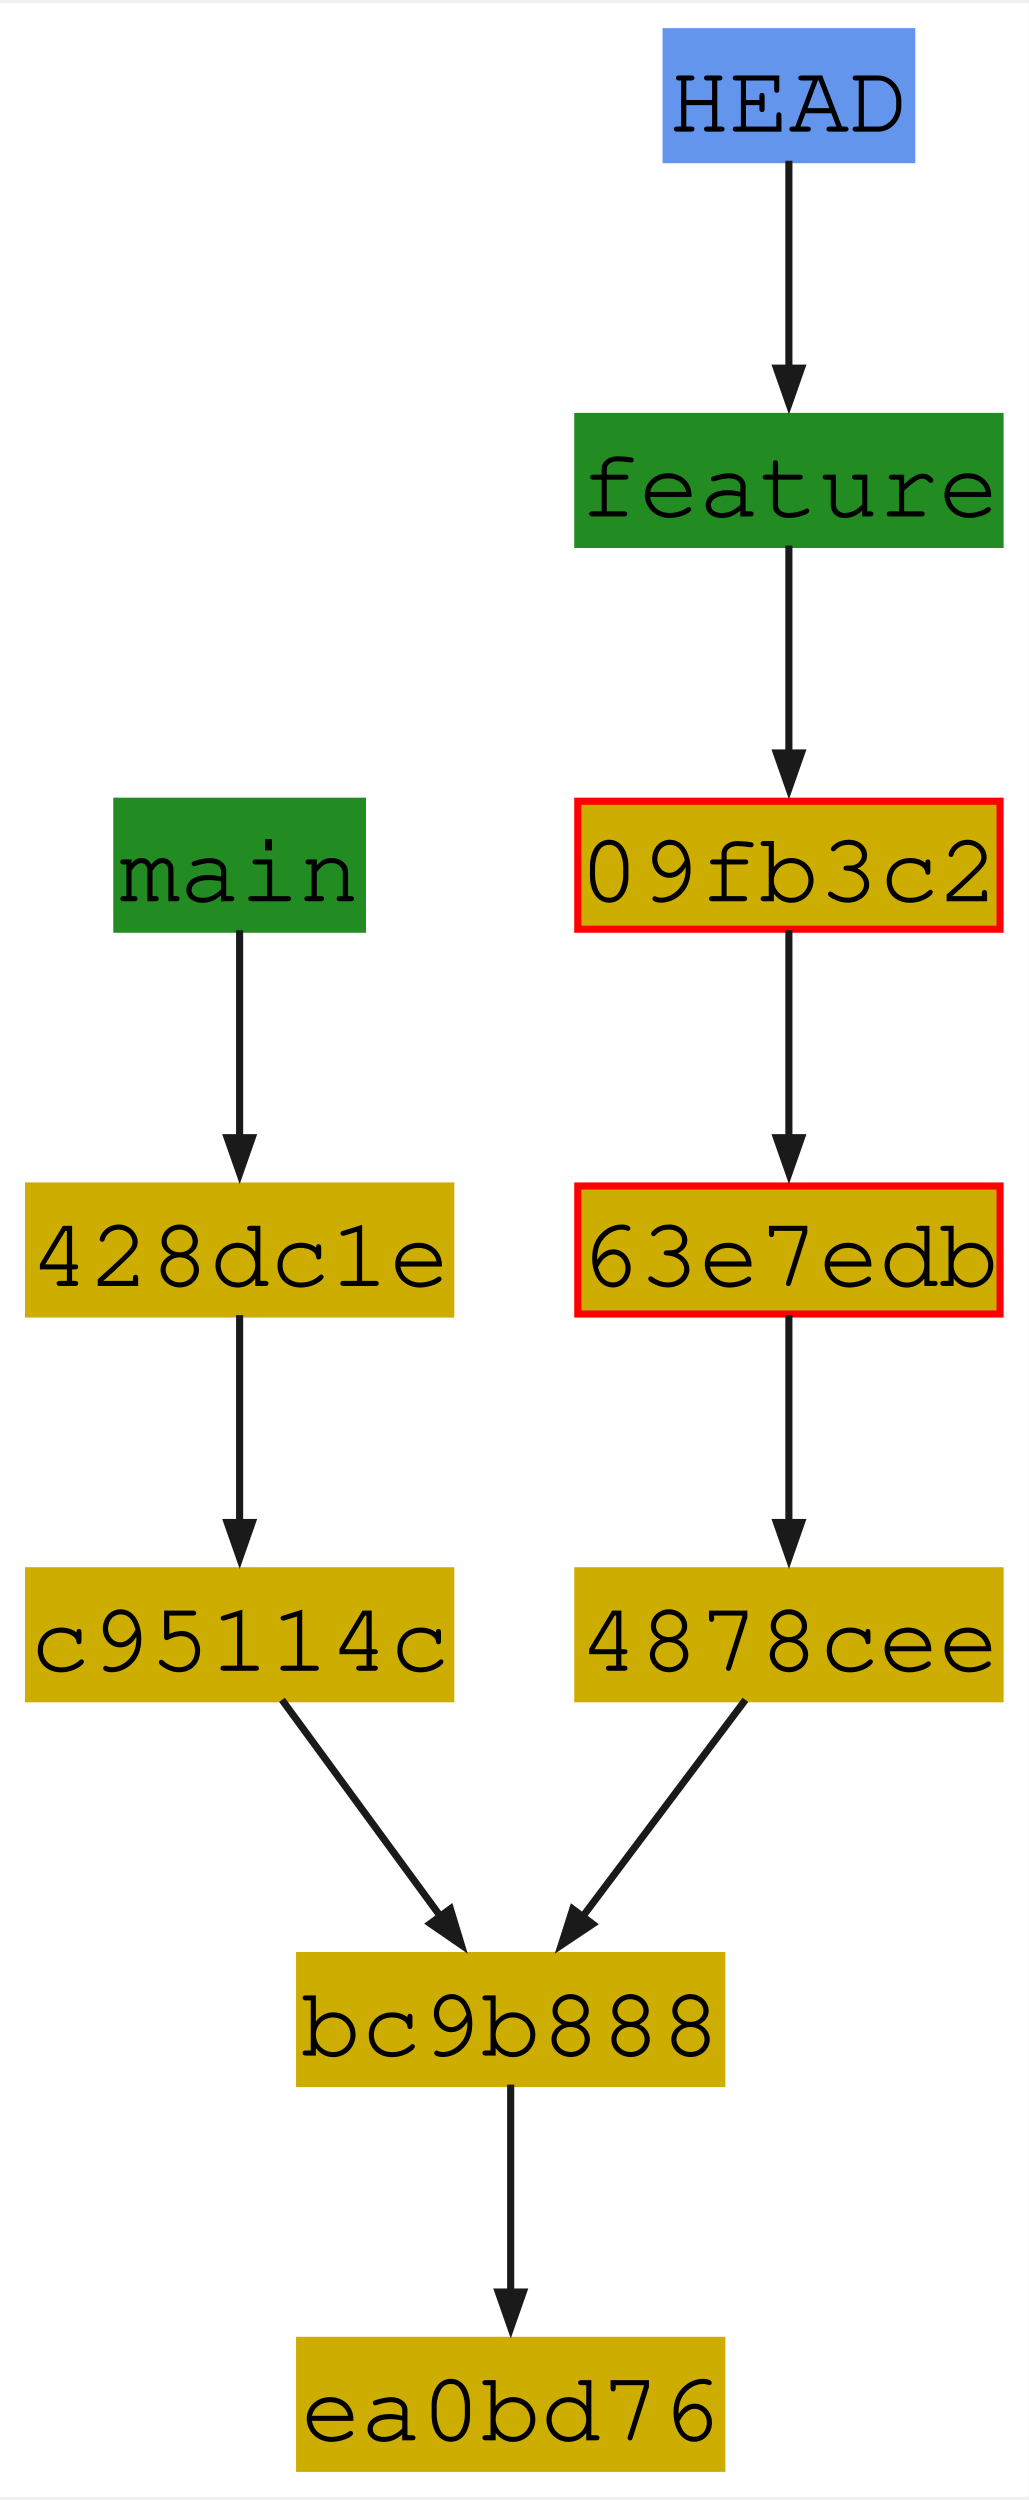
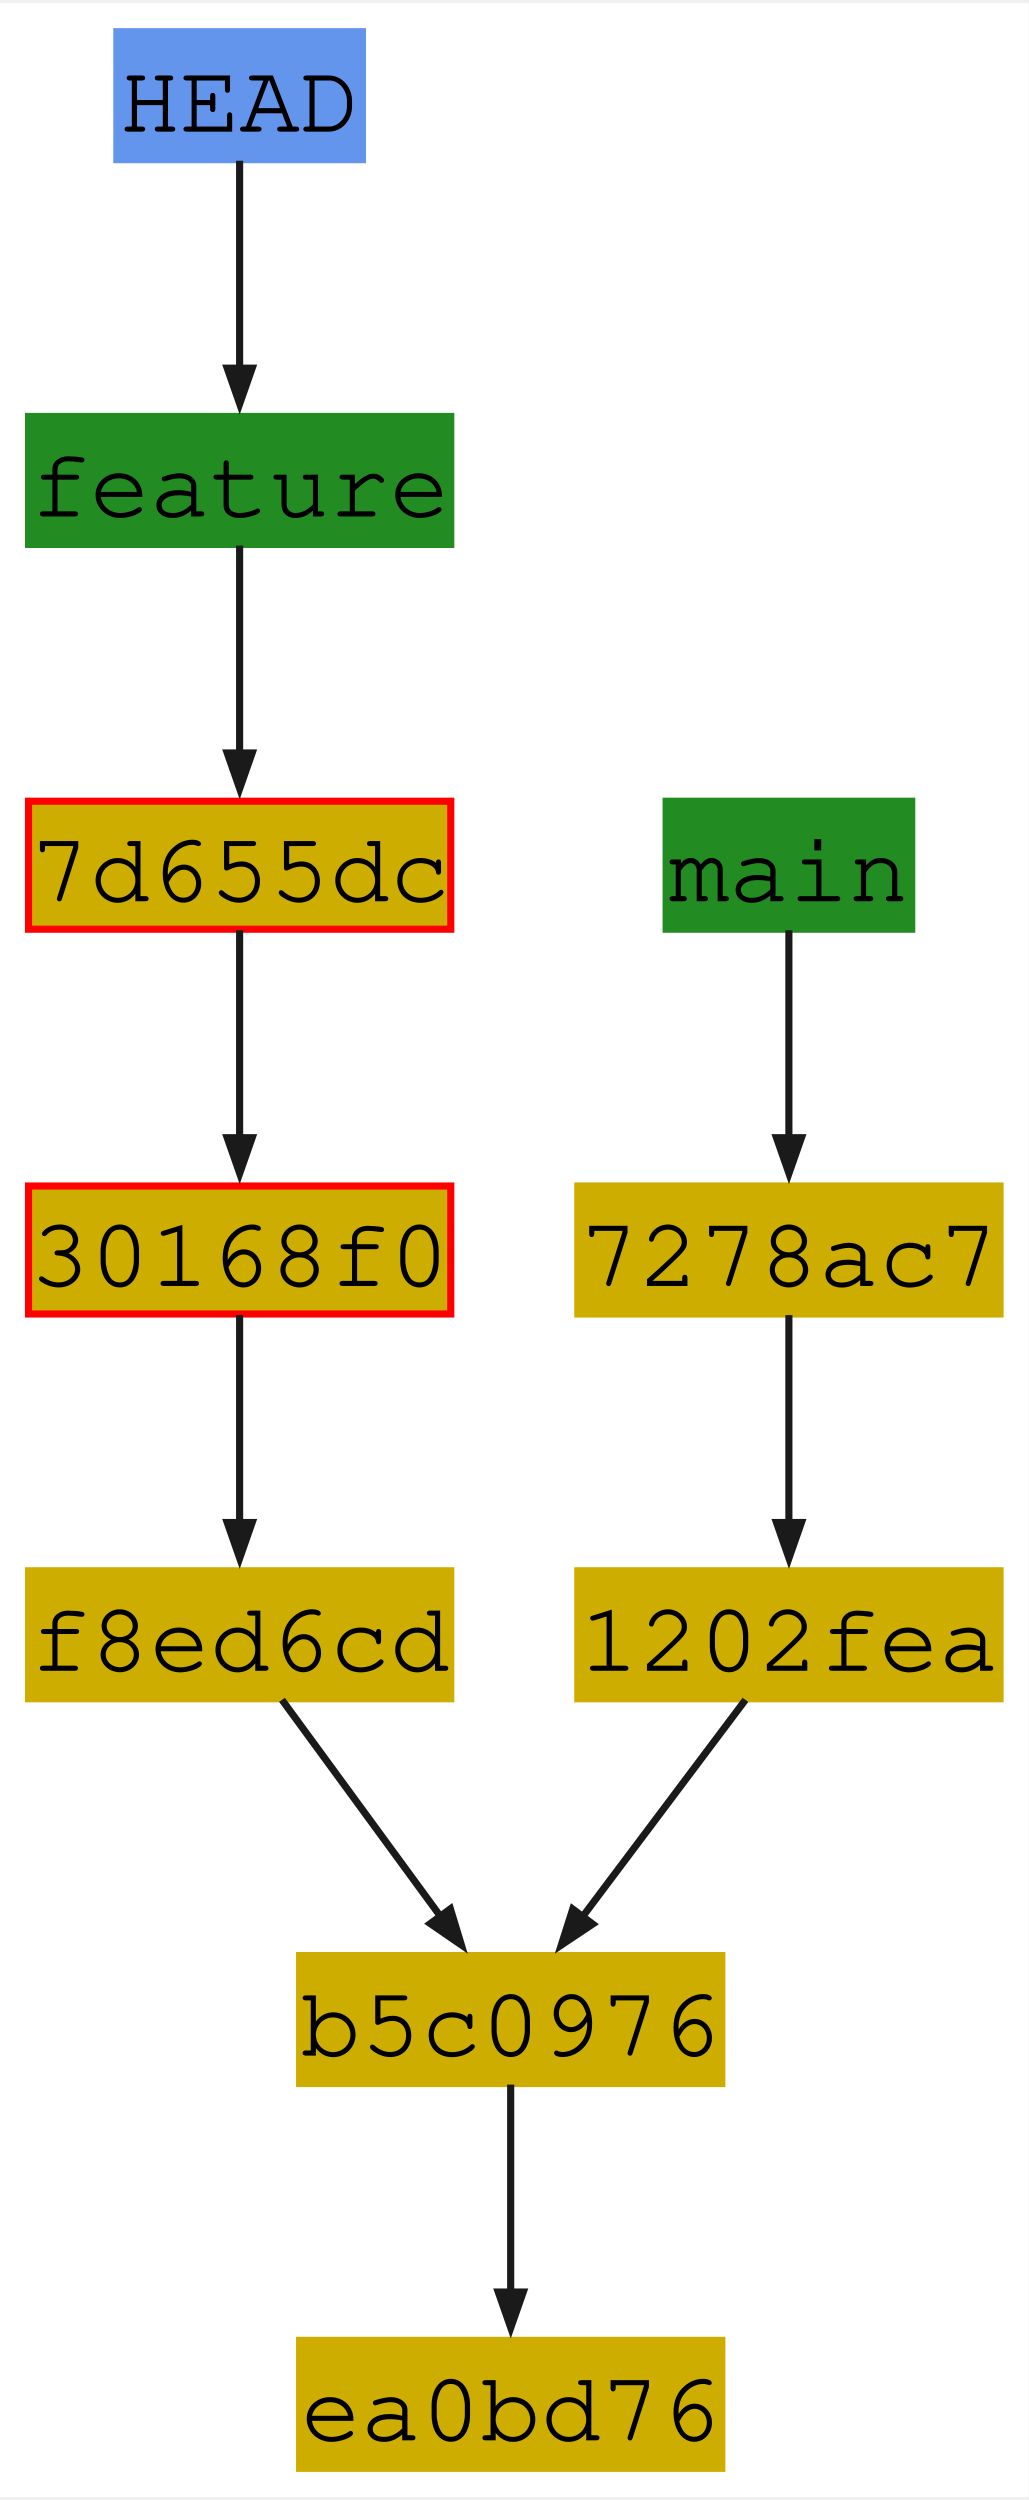
<svg xmlns="http://www.w3.org/2000/svg" xmlns:xlink="http://www.w3.org/1999/xlink" width="144pt" height="350pt" viewBox="0.00 0.00 144.19 349.58">
  <g id="graph0" class="graph" transform="scale(1 1) rotate(0) translate(4 345.58)">
    <polygon fill="white" stroke="none" points="-4,4 -4,-345.58 140.19,-345.58 140.19,4 -4,4" />
    <g id="node1" class="node">
      <g id="a_node1">
-         <a xlink:title="author: First Last &lt;first.last@mail.com&gt;&#10;Wed Jan 01 09:00:00 2025 +0100&#10;committer: Nom Prenom &lt;nom.prenom@mail.com&gt;&#10;Wed Jan 01 09:00:00 2025 +0100&#10;&#10;E">
-           <polygon fill="#cdad00" stroke="red" points="136.19,-233.7 77,-233.7 77,-215.76 136.19,-215.76 136.19,-233.7" />
-           <text text-anchor="middle" x="106.59" y="-219.68" font-family="Courier,monospace" font-size="14.00">09fb3c2</text>
+         <a xlink:title="author: First Last &lt;first.last@mail.com&gt;&#10;Wed Jan 01 14:00:00 2025 +0100&#10;committer: Nom Prenom &lt;nom.prenom@mail.com&gt;&#10;Wed Jan 01 14:00:00 2025 +0100&#10;&#10;F">
+           <polygon fill="#cdad00" stroke="#cdad00" points="136.19,-125.82 77,-125.82 77,-107.88 136.19,-107.88 136.19,-125.82" />
+           <text text-anchor="middle" x="106.59" y="-111.8" font-family="Courier,monospace" font-size="14.00">1202fea</text>
        </a>
      </g>
    </g>
-     <g id="node4" class="node">
-       <g id="a_node4">
-         <a xlink:title="author: First Last &lt;first.last@mail.com&gt;&#10;Wed Jan 01 09:00:00 2025 +0100&#10;committer: Nom Prenom &lt;nom.prenom@mail.com&gt;&#10;Wed Jan 01 09:00:00 2025 +0100&#10;&#10;D">
-           <polygon fill="#cdad00" stroke="red" points="136.19,-179.76 77,-179.76 77,-161.82 136.19,-161.82 136.19,-179.76" />
-           <text text-anchor="middle" x="106.59" y="-165.74" font-family="Courier,monospace" font-size="14.00">63e7edb</text>
+     <g id="node6" class="node">
+       <g id="a_node6">
+         <a xlink:title="author: First Last &lt;first.last@mail.com&gt;&#10;Wed Jan 01 10:00:00 2025 +0100&#10;committer: Nom Prenom &lt;nom.prenom@mail.com&gt;&#10;Wed Jan 01 10:00:00 2025 +0100&#10;&#10;B">
+           <polygon fill="#cdad00" stroke="#cdad00" points="97.19,-71.88 38,-71.88 38,-53.94 97.19,-53.94 97.19,-71.88" />
+           <text text-anchor="middle" x="67.59" y="-57.86" font-family="Courier,monospace" font-size="14.00">b5c0976</text>
        </a>
      </g>
    </g>
    <g id="edge1" class="edge">
-       <path fill="none" stroke="#1a1a1a" d="M106.59,-215.61C106.59,-207.81 106.59,-195.83 106.59,-186.37" />
-       <polygon fill="#1a1a1a" stroke="#1a1a1a" points="108.35,-186.53 106.6,-181.53 104.85,-186.53 108.35,-186.53" />
+       <path fill="none" stroke="#1a1a1a" d="M100.5,-107.73C94.36,-99.55 84.77,-86.78 77.52,-77.13" />
+       <polygon fill="#1a1a1a" stroke="#1a1a1a" points="79.09,-76.3 74.68,-73.35 76.29,-78.4 79.09,-76.3" />
    </g>
    <g id="node2" class="node">
      <g id="a_node2">
-         <a xlink:title="author: First Last &lt;first.last@mail.com&gt;&#10;Wed Jan 01 09:00:00 2025 +0100&#10;committer: Nom Prenom &lt;nom.prenom@mail.com&gt;&#10;Wed Jan 01 09:00:00 2025 +0100&#10;&#10;G">
-           <polygon fill="#cdad00" stroke="#cdad00" points="59.19,-179.76 0,-179.76 0,-161.82 59.19,-161.82 59.19,-179.76" />
-           <text text-anchor="middle" x="29.59" y="-165.74" font-family="Courier,monospace" font-size="14.00">428dc1e</text>
+         <a xlink:title="author: First Last &lt;first.last@mail.com&gt;&#10;Wed Jan 01 12:00:00 2025 +0100&#10;committer: Nom Prenom &lt;nom.prenom@mail.com&gt;&#10;Wed Jan 01 12:00:00 2025 +0100&#10;&#10;D">
+           <polygon fill="#cdad00" stroke="red" points="59.19,-179.76 0,-179.76 0,-161.82 59.19,-161.82 59.19,-179.76" />
+           <text text-anchor="middle" x="29.59" y="-165.74" font-family="Courier,monospace" font-size="14.00">30168f0</text>
        </a>
      </g>
    </g>
-     <g id="node7" class="node">
-       <g id="a_node7">
-         <a xlink:title="author: First Last &lt;first.last@mail.com&gt;&#10;Wed Jan 01 09:00:00 2025 +0100&#10;committer: Nom Prenom &lt;nom.prenom@mail.com&gt;&#10;Wed Jan 01 09:00:00 2025 +0100&#10;&#10;F">
+     <g id="node8" class="node">
+       <g id="a_node8">
+         <a xlink:title="author: First Last &lt;first.last@mail.com&gt;&#10;Wed Jan 01 11:00:00 2025 +0100&#10;committer: Nom Prenom &lt;nom.prenom@mail.com&gt;&#10;Wed Jan 01 11:00:00 2025 +0100&#10;&#10;C">
          <polygon fill="#cdad00" stroke="#cdad00" points="59.19,-125.82 0,-125.82 0,-107.88 59.19,-107.88 59.19,-125.82" />
-           <text text-anchor="middle" x="29.59" y="-111.8" font-family="Courier,monospace" font-size="14.00">c95114c</text>
+           <text text-anchor="middle" x="29.59" y="-111.8" font-family="Courier,monospace" font-size="14.00">f8ed6cd</text>
        </a>
      </g>
    </g>
    <g id="edge2" class="edge">
      <path fill="none" stroke="#1a1a1a" d="M29.59,-161.67C29.59,-153.87 29.59,-141.89 29.59,-132.43" />
      <polygon fill="#1a1a1a" stroke="#1a1a1a" points="31.35,-132.59 29.6,-127.59 27.85,-132.59 31.35,-132.59" />
    </g>
    <g id="node3" class="node">
      <g id="a_node3">
-         <a xlink:title="author: First Last &lt;first.last@mail.com&gt;&#10;Wed Jan 01 09:00:00 2025 +0100&#10;committer: Nom Prenom &lt;nom.prenom@mail.com&gt;&#10;Wed Jan 01 09:00:00 2025 +0100&#10;&#10;C">
-           <polygon fill="#cdad00" stroke="#cdad00" points="136.19,-125.82 77,-125.82 77,-107.88 136.19,-107.88 136.19,-125.82" />
-           <text text-anchor="middle" x="106.59" y="-111.8" font-family="Courier,monospace" font-size="14.00">4878cee</text>
-         </a>
-       </g>
-     </g>
-     <g id="node6" class="node">
-       <g id="a_node6">
-         <a xlink:title="author: First Last &lt;first.last@mail.com&gt;&#10;Wed Jan 01 09:00:00 2025 +0100&#10;committer: Nom Prenom &lt;nom.prenom@mail.com&gt;&#10;Wed Jan 01 09:00:00 2025 +0100&#10;&#10;B">
-           <polygon fill="#cdad00" stroke="#cdad00" points="97.19,-71.88 38,-71.88 38,-53.94 97.19,-53.94 97.19,-71.88" />
-           <text text-anchor="middle" x="67.59" y="-57.86" font-family="Courier,monospace" font-size="14.00">bc9b888</text>
+         <a xlink:title="author: First Last &lt;first.last@mail.com&gt;&#10;Wed Jan 01 15:00:00 2025 +0100&#10;committer: Nom Prenom &lt;nom.prenom@mail.com&gt;&#10;Wed Jan 01 15:00:00 2025 +0100&#10;&#10;G">
+           <polygon fill="#cdad00" stroke="#cdad00" points="136.19,-179.76 77,-179.76 77,-161.82 136.19,-161.82 136.19,-179.76" />
+           <text text-anchor="middle" x="106.59" y="-165.74" font-family="Courier,monospace" font-size="14.00">7278ac7</text>
        </a>
      </g>
    </g>
    <g id="edge3" class="edge">
-       <path fill="none" stroke="#1a1a1a" d="M100.5,-107.73C94.36,-99.55 84.77,-86.78 77.52,-77.13" />
-       <polygon fill="#1a1a1a" stroke="#1a1a1a" points="79.09,-76.3 74.68,-73.35 76.29,-78.4 79.09,-76.3" />
+       <path fill="none" stroke="#1a1a1a" d="M106.59,-161.67C106.59,-153.87 106.59,-141.89 106.59,-132.43" />
+       <polygon fill="#1a1a1a" stroke="#1a1a1a" points="108.35,-132.59 106.6,-127.59 104.85,-132.59 108.35,-132.59" />
+     </g>
+     <g id="node4" class="node">
+       <g id="a_node4">
+         <a xlink:title="author: First Last &lt;first.last@mail.com&gt;&#10;Wed Jan 01 13:00:00 2025 +0100&#10;committer: Nom Prenom &lt;nom.prenom@mail.com&gt;&#10;Wed Jan 01 13:00:00 2025 +0100&#10;&#10;E">
+           <polygon fill="#cdad00" stroke="red" points="59.19,-233.7 0,-233.7 0,-215.76 59.19,-215.76 59.19,-233.7" />
+           <text text-anchor="middle" x="29.59" y="-219.68" font-family="Courier,monospace" font-size="14.00">7d655dc</text>
+         </a>
+       </g>
    </g>
    <g id="edge4" class="edge">
-       <path fill="none" stroke="#1a1a1a" d="M106.59,-161.67C106.59,-153.87 106.59,-141.89 106.59,-132.43" />
-       <polygon fill="#1a1a1a" stroke="#1a1a1a" points="108.35,-132.59 106.6,-127.59 104.85,-132.59 108.35,-132.59" />
+       <path fill="none" stroke="#1a1a1a" d="M29.59,-215.61C29.59,-207.81 29.59,-195.83 29.59,-186.37" />
+       <polygon fill="#1a1a1a" stroke="#1a1a1a" points="31.35,-186.53 29.6,-181.53 27.85,-186.53 31.35,-186.53" />
    </g>
    <g id="node5" class="node">
      <g id="a_node5">
        <a xlink:title="feature">
-           <polygon fill="cornflowerblue" stroke="cornflowerblue" points="123.81,-341.58 89.38,-341.58 89.38,-323.64 123.81,-323.64 123.81,-341.58" />
-           <text text-anchor="middle" x="106.59" y="-327.56" font-family="Courier,monospace" font-size="14.00">HEAD</text>
+           <polygon fill="cornflowerblue" stroke="cornflowerblue" points="46.81,-341.58 12.38,-341.58 12.38,-323.64 46.81,-323.64 46.81,-341.58" />
+           <text text-anchor="middle" x="29.59" y="-327.56" font-family="Courier,monospace" font-size="14.00">HEAD</text>
        </a>
      </g>
    </g>
    <g id="node9" class="node">
      <g id="a_node9">
        <a xlink:title="-&gt; None">
-           <polygon fill="forestgreen" stroke="forestgreen" points="136.19,-287.64 77,-287.64 77,-269.7 136.19,-269.7 136.19,-287.64" />
-           <text text-anchor="middle" x="106.59" y="-273.62" font-family="Courier,monospace" font-size="14.00">feature</text>
+           <polygon fill="forestgreen" stroke="forestgreen" points="59.19,-287.64 0,-287.64 0,-269.7 59.19,-269.7 59.19,-287.64" />
+           <text text-anchor="middle" x="29.59" y="-273.62" font-family="Courier,monospace" font-size="14.00">feature</text>
        </a>
      </g>
    </g>
    <g id="edge5" class="edge">
-       <path fill="none" stroke="#1a1a1a" d="M106.59,-323.49C106.59,-315.69 106.59,-303.71 106.59,-294.25" />
-       <polygon fill="#1a1a1a" stroke="#1a1a1a" points="108.35,-294.41 106.6,-289.41 104.85,-294.41 108.35,-294.41" />
+       <path fill="none" stroke="#1a1a1a" d="M29.59,-323.49C29.59,-315.69 29.59,-303.71 29.59,-294.25" />
+       <polygon fill="#1a1a1a" stroke="#1a1a1a" points="31.35,-294.41 29.6,-289.41 27.85,-294.41 31.35,-294.41" />
    </g>
-     <g id="node8" class="node">
-       <g id="a_node8">
+     <g id="node7" class="node">
+       <g id="a_node7">
        <a xlink:title="author: First Last &lt;first.last@mail.com&gt;&#10;Wed Jan 01 09:00:00 2025 +0100&#10;committer: Nom Prenom &lt;nom.prenom@mail.com&gt;&#10;Wed Jan 01 09:00:00 2025 +0100&#10;&#10;A">
          <polygon fill="#cdad00" stroke="#cdad00" points="97.19,-17.94 38,-17.94 38,0 97.19,0 97.19,-17.94" />
          <text text-anchor="middle" x="67.59" y="-3.92" font-family="Courier,monospace" font-size="14.00">ea0bd76</text>
        </a>
      </g>
    </g>
    <g id="edge6" class="edge">
      <path fill="none" stroke="#1a1a1a" d="M67.59,-53.79C67.59,-45.99 67.59,-34.01 67.59,-24.55" />
      <polygon fill="#1a1a1a" stroke="#1a1a1a" points="69.35,-24.71 67.6,-19.71 65.85,-24.71 69.35,-24.71" />
    </g>
    <g id="edge7" class="edge">
      <path fill="none" stroke="#1a1a1a" d="M35.53,-107.73C41.52,-99.55 50.86,-86.78 57.92,-77.13" />
      <polygon fill="#1a1a1a" stroke="#1a1a1a" points="59.14,-78.43 60.68,-73.36 56.32,-76.36 59.14,-78.43" />
    </g>
    <g id="edge8" class="edge">
-       <path fill="none" stroke="#1a1a1a" d="M106.59,-269.55C106.59,-261.75 106.59,-249.77 106.59,-240.31" />
-       <polygon fill="#1a1a1a" stroke="#1a1a1a" points="108.35,-240.47 106.6,-235.47 104.85,-240.47 108.35,-240.47" />
+       <path fill="none" stroke="#1a1a1a" d="M29.59,-269.55C29.59,-261.75 29.59,-249.77 29.59,-240.31" />
+       <polygon fill="#1a1a1a" stroke="#1a1a1a" points="31.35,-240.47 29.6,-235.47 27.85,-240.47 31.35,-240.47" />
    </g>
    <g id="node10" class="node">
      <g id="a_node10">
        <a xlink:title="-&gt; None">
-           <polygon fill="forestgreen" stroke="forestgreen" points="46.81,-233.7 12.38,-233.7 12.38,-215.76 46.81,-215.76 46.81,-233.7" />
-           <text text-anchor="middle" x="29.59" y="-219.68" font-family="Courier,monospace" font-size="14.00">main</text>
+           <polygon fill="forestgreen" stroke="forestgreen" points="123.81,-233.7 89.38,-233.7 89.38,-215.76 123.81,-215.76 123.81,-233.7" />
+           <text text-anchor="middle" x="106.59" y="-219.68" font-family="Courier,monospace" font-size="14.00">main</text>
        </a>
      </g>
    </g>
    <g id="edge9" class="edge">
-       <path fill="none" stroke="#1a1a1a" d="M29.59,-215.61C29.59,-207.81 29.59,-195.83 29.59,-186.37" />
-       <polygon fill="#1a1a1a" stroke="#1a1a1a" points="31.35,-186.53 29.6,-181.53 27.85,-186.53 31.35,-186.53" />
+       <path fill="none" stroke="#1a1a1a" d="M106.59,-215.61C106.59,-207.81 106.59,-195.83 106.59,-186.37" />
+       <polygon fill="#1a1a1a" stroke="#1a1a1a" points="108.35,-186.53 106.6,-181.53 104.85,-186.53 108.35,-186.53" />
    </g>
  </g>
</svg>
